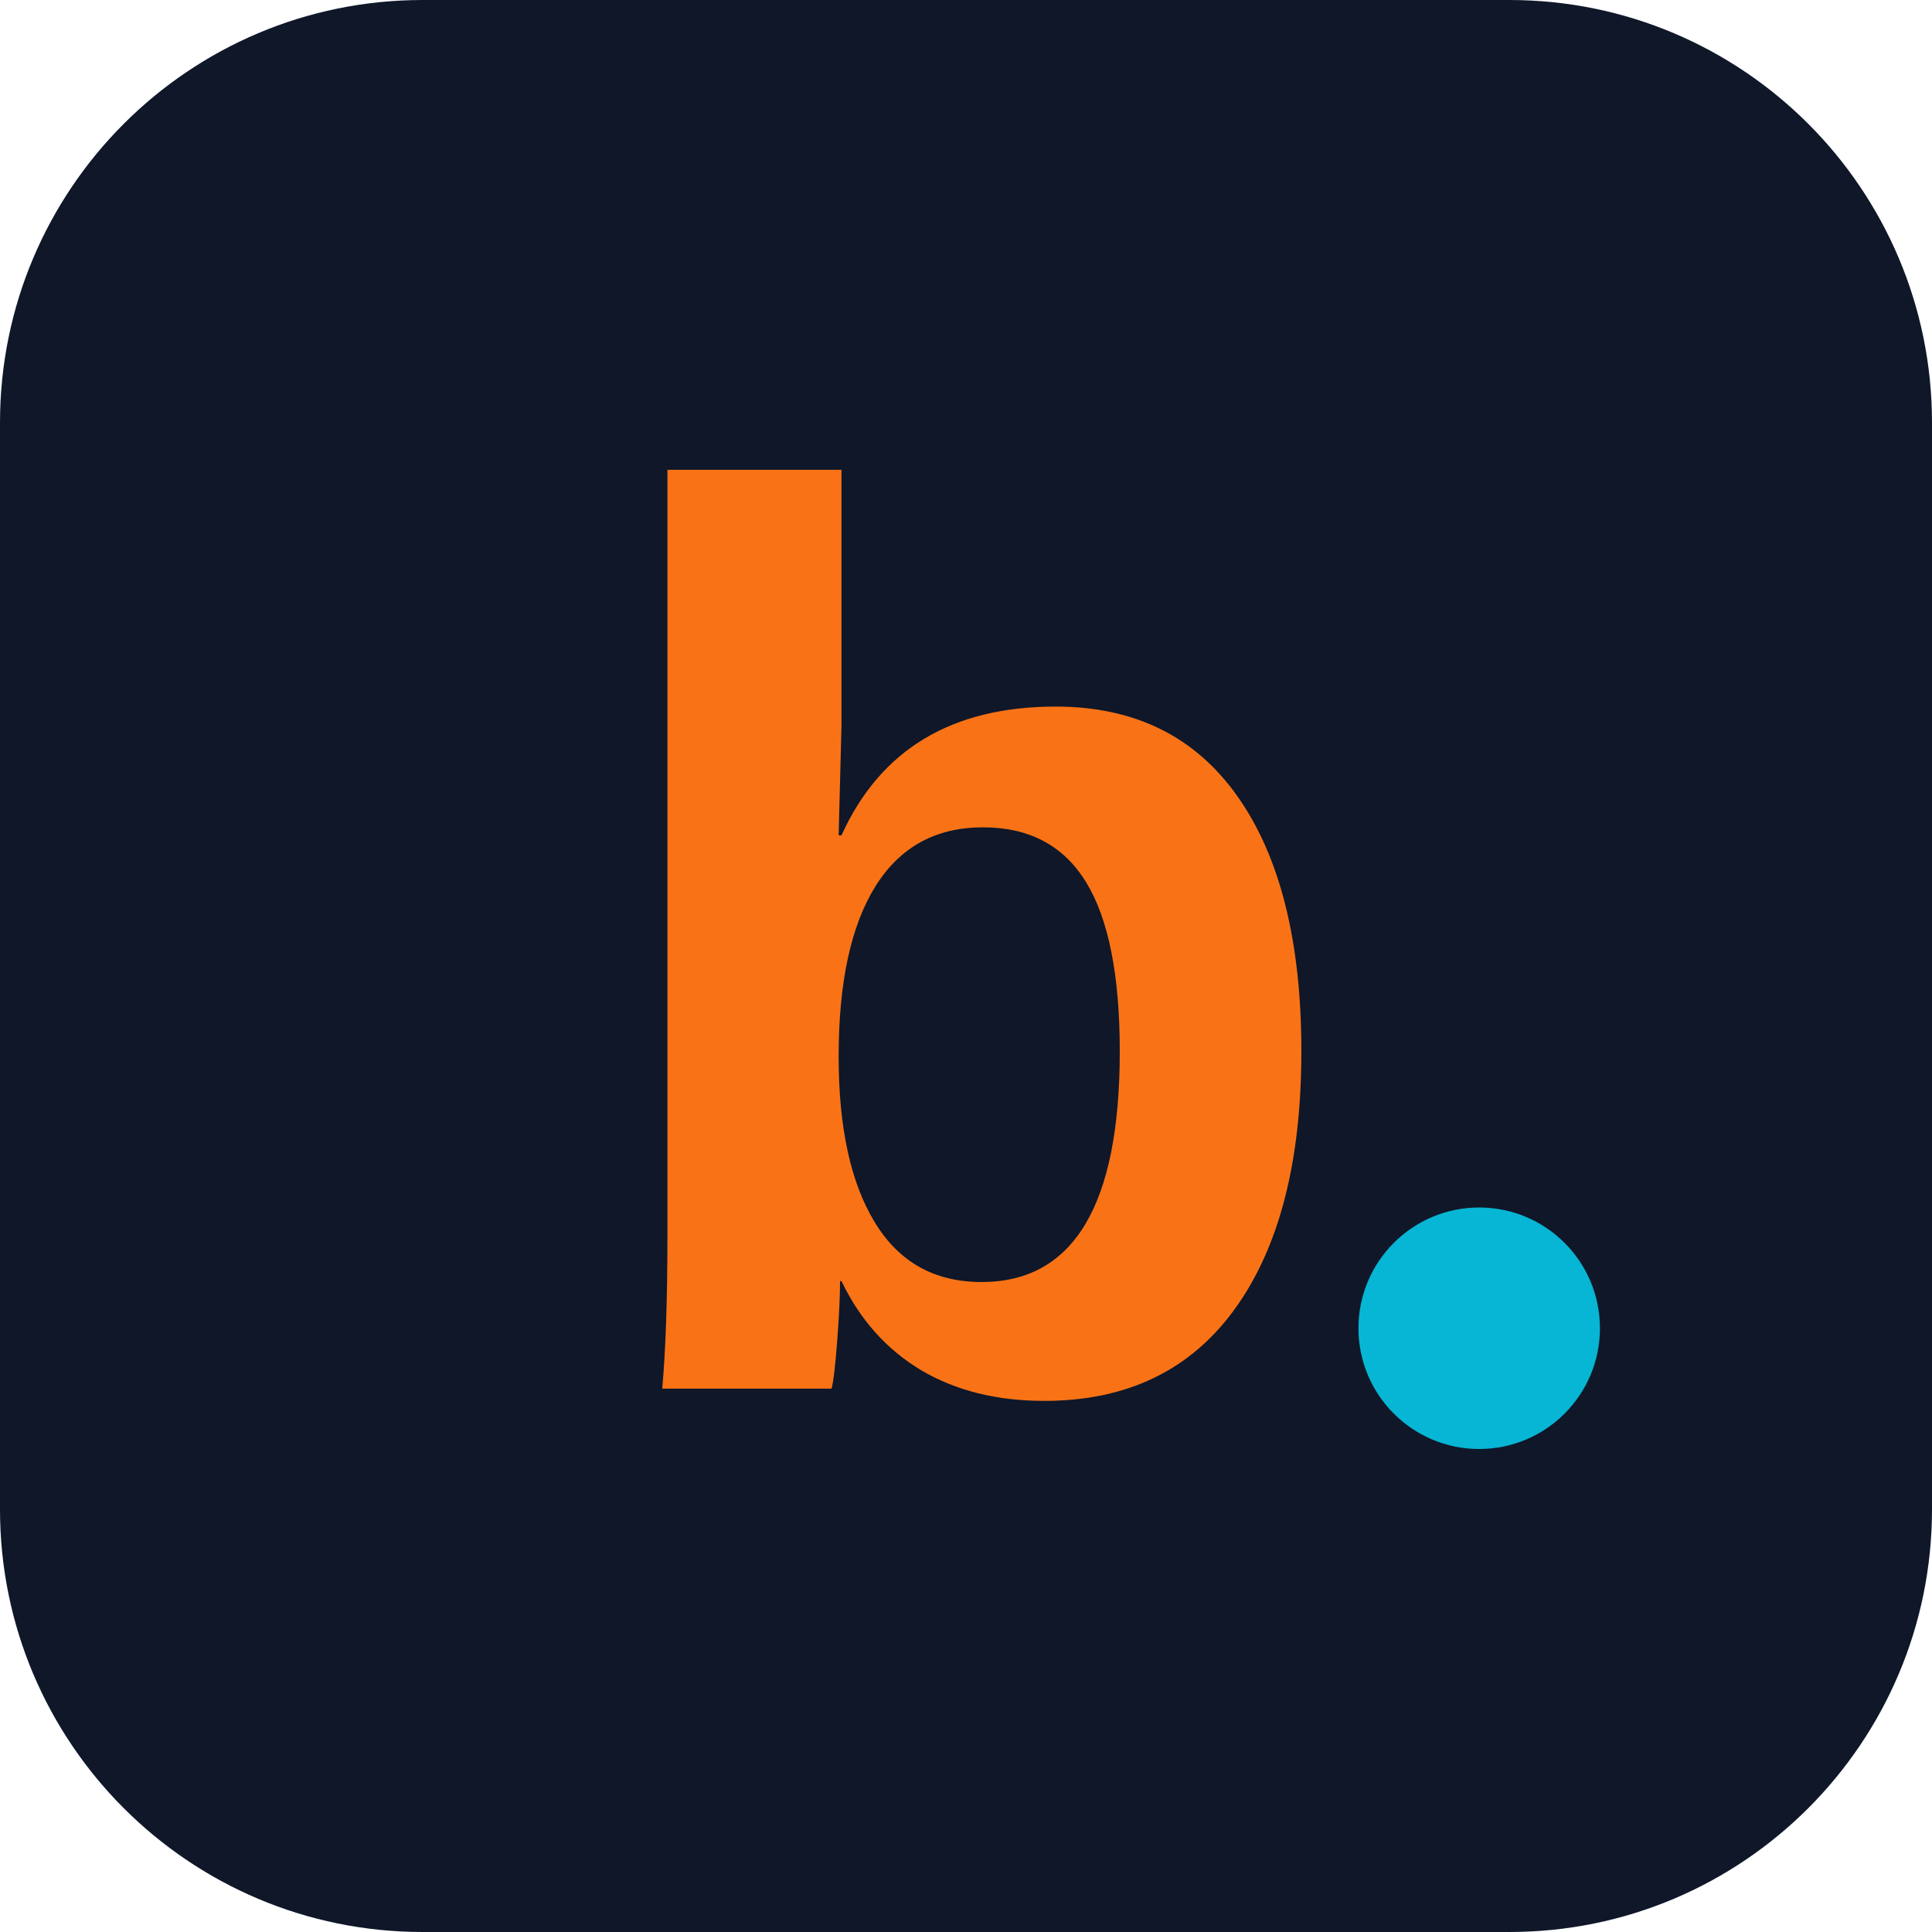
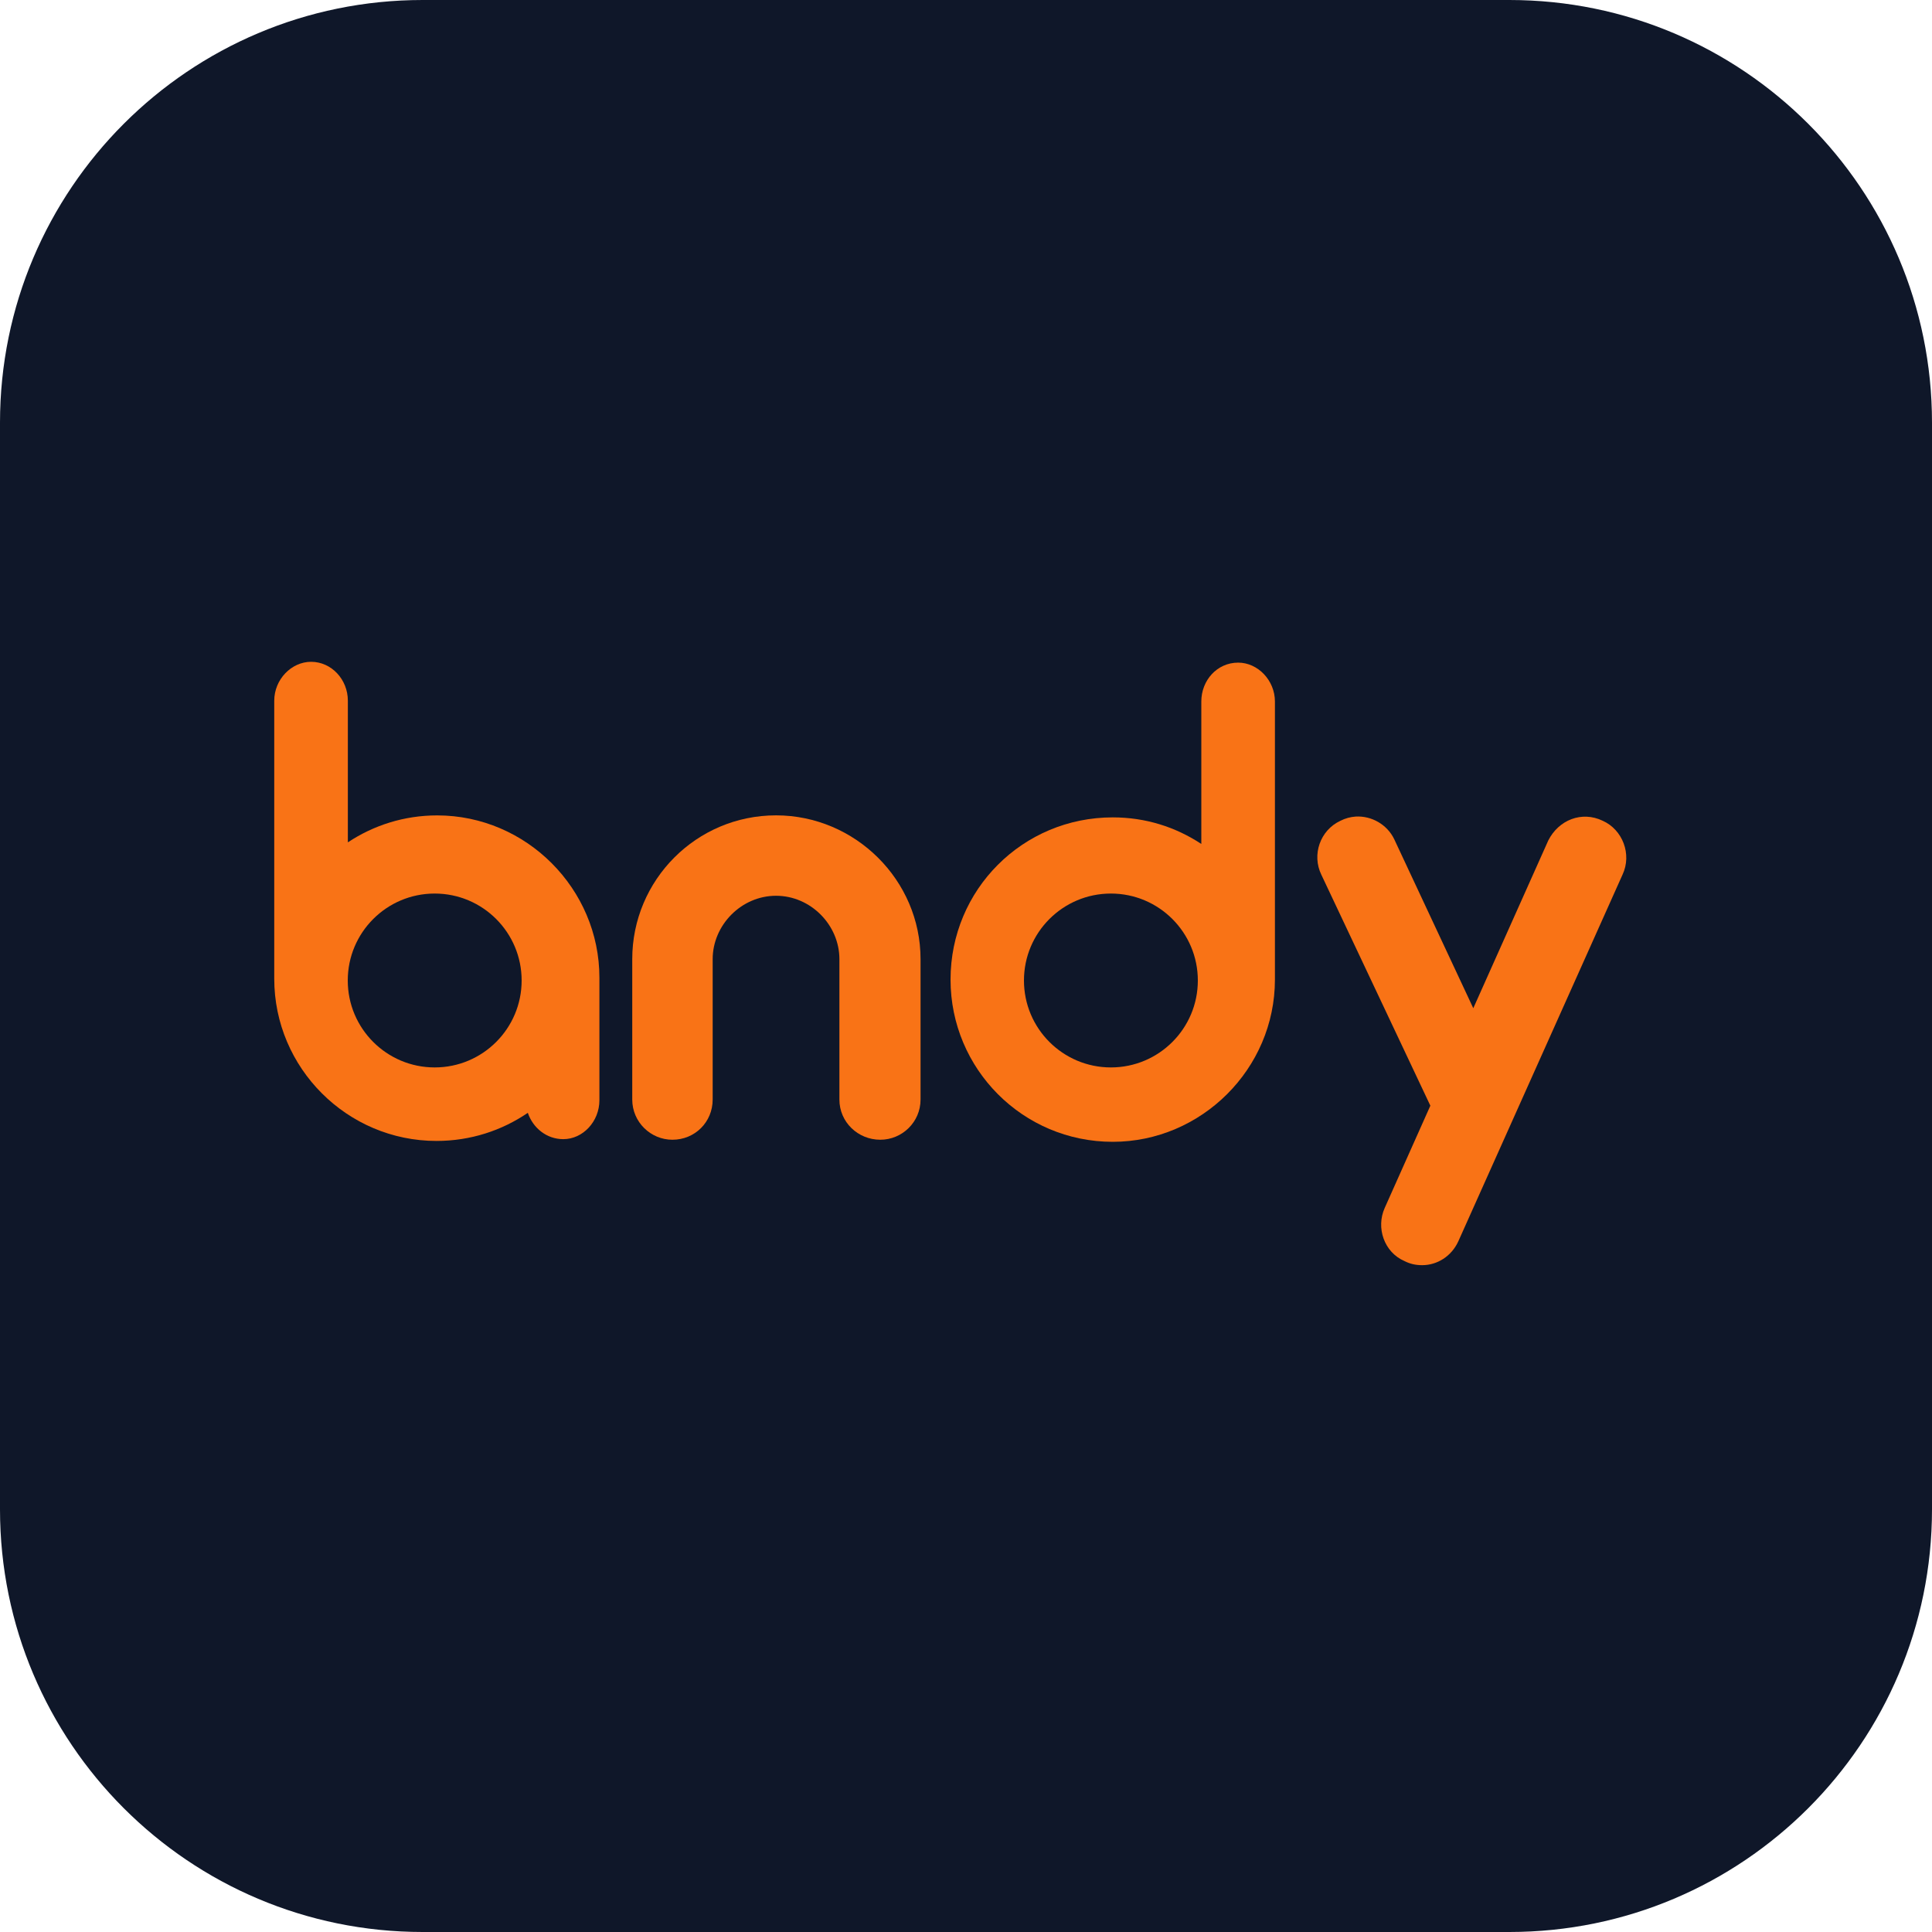
<svg xmlns="http://www.w3.org/2000/svg" viewBox="0 0 64 64">
  <rect width="64" height="64" rx="14" fill="#0F1729" />
-   <text x="32" y="46" font-family="Arial, Helvetica, sans-serif" font-size="42" font-weight="900" text-anchor="middle" fill="#F97316">b</text>
-   <circle cx="49" cy="44" r="4" fill="#06B6D4" />
+   <g transform="translate(5.6 18.4) scale(1.6) translate(-23 -9)">
+     <path d="M25.941 11.202C25.531 11.202 25.178 11.569 25.178 12.007L25.178 17.665 25.178 17.693 25.178 17.764C25.178 19.612 26.688 21.122 28.537 21.122C29.24 21.122 29.89 20.907 30.428 20.54C30.535 20.855 30.818 21.085 31.162 21.085C31.571 21.085 31.91 20.717 31.91 20.28L31.91 17.839 31.91 17.782 31.91 17.74C31.91 15.906 30.4 14.382 28.551 14.382C27.866 14.382 27.232 14.588 26.702 14.94L26.702 12.007C26.702 11.569 26.364 11.202 25.941 11.202Z" fill="#F97316" />
+     <path d="M45.135 11.219C44.697 11.219 44.372 11.587 44.372 12.024L44.372 14.973C43.836 14.62 43.215 14.423 42.538 14.423C40.675 14.423 39.18 15.919 39.18 17.781C39.18 19.63 40.675 21.14 42.538 21.14C44.372 21.14 45.896 19.63 45.896 17.781L45.896 17.711 45.896 17.683 45.896 12.024C45.896 11.587 45.544 11.219 45.135 11.219Z" fill="#F97316" />
+     <path d="M35.567 14.381C33.916 14.381 32.59 15.721 32.59 17.358L32.59 20.265C32.59 20.731 32.971 21.097 33.422 21.097C33.888 21.097 34.255 20.731 34.255 20.265L34.255 17.358C34.255 16.653 34.848 16.046 35.567 16.046C36.287 16.046 36.879 16.653 36.879 17.358L36.879 20.265C36.879 20.731 37.261 21.097 37.726 21.097C38.178 21.097 38.559 20.731 38.559 20.265L38.559 17.358C38.559 15.721 37.204 14.381 35.567 14.381Z" fill="#F97316" />
+     <path d="M47.57 14.406C47.462 14.413 47.354 14.441 47.251 14.494C46.828 14.691 46.658 15.199 46.856 15.608L49.114 20.392 48.169 22.509C47.985 22.918 48.155 23.426 48.578 23.609C48.691 23.666 48.804 23.694 48.945 23.694C49.255 23.694 49.551 23.511 49.693 23.2L53.093 15.608C53.291 15.185 53.093 14.677 52.684 14.494C52.247 14.282 51.767 14.479 51.555 14.902L50.003 18.374 48.366 14.875C48.218 14.568 47.895 14.388 47.57 14.406Z" fill="#F97316" />
+     <circle cx="28.5" cy="17.8" r="1.8" fill="#0F1729" />
+     <circle cx="42.5" cy="17.8" r="1.8" fill="#0F1729" />
+   </g>
</svg>
